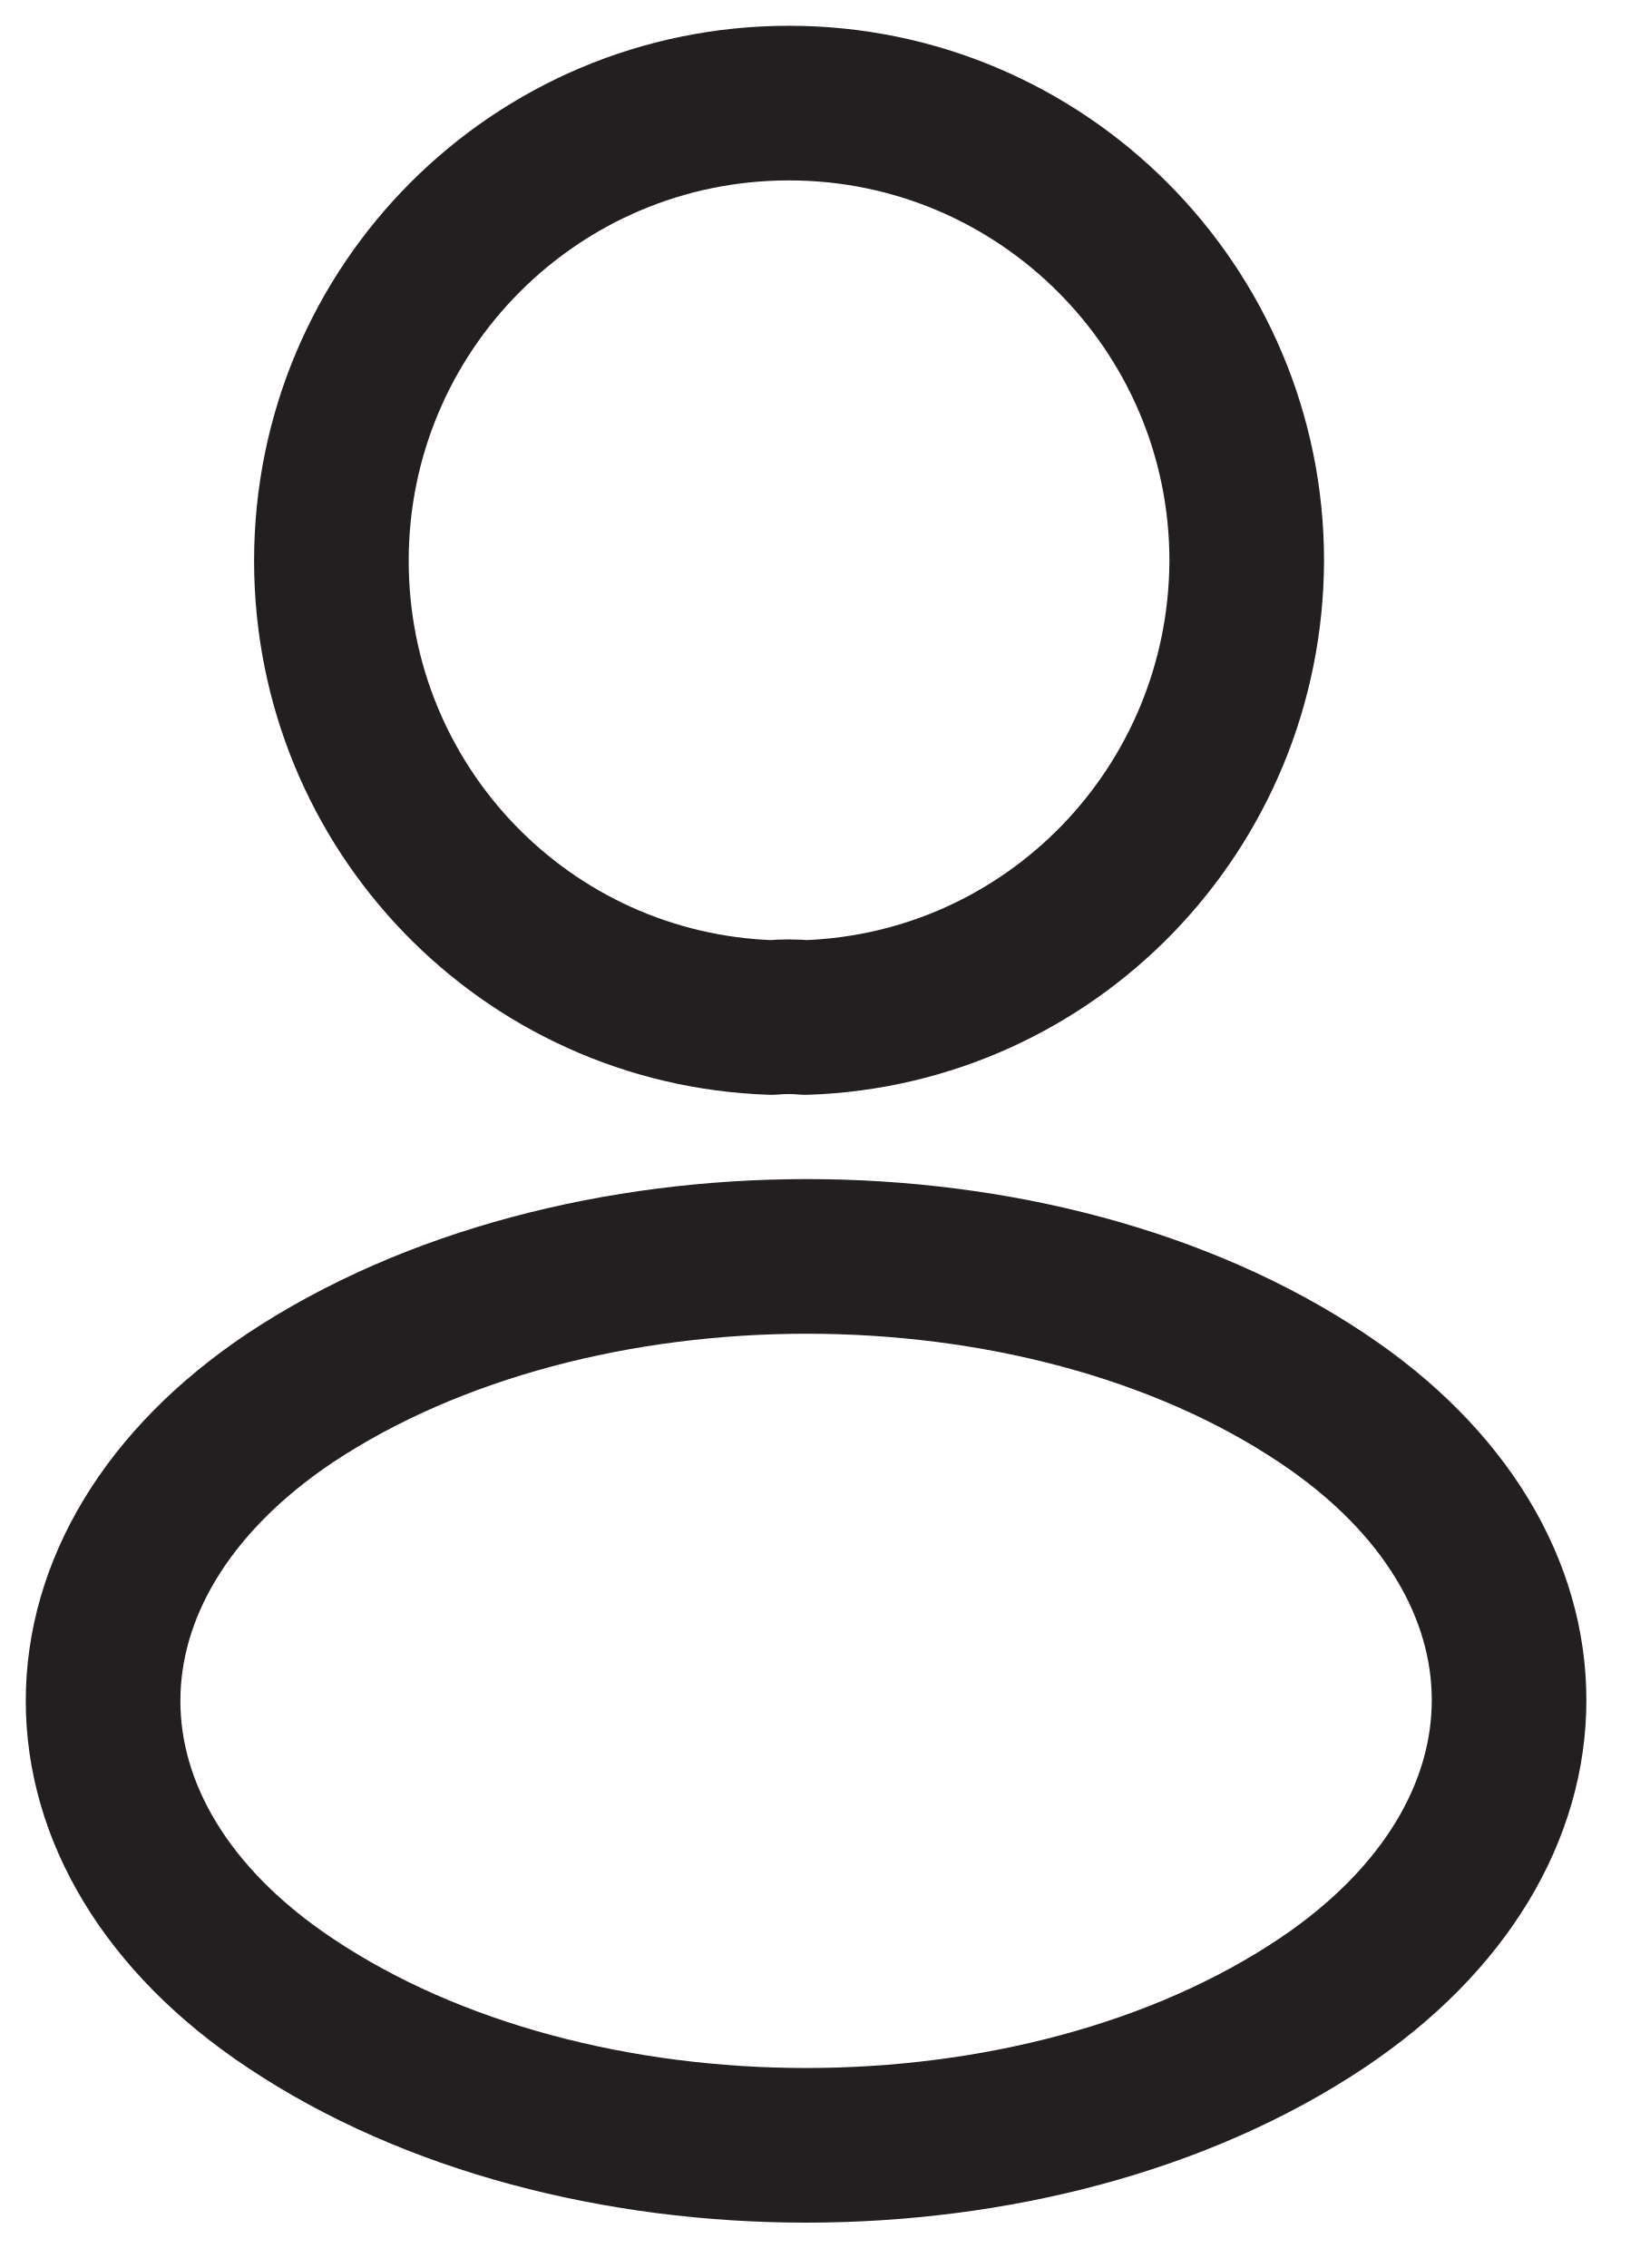
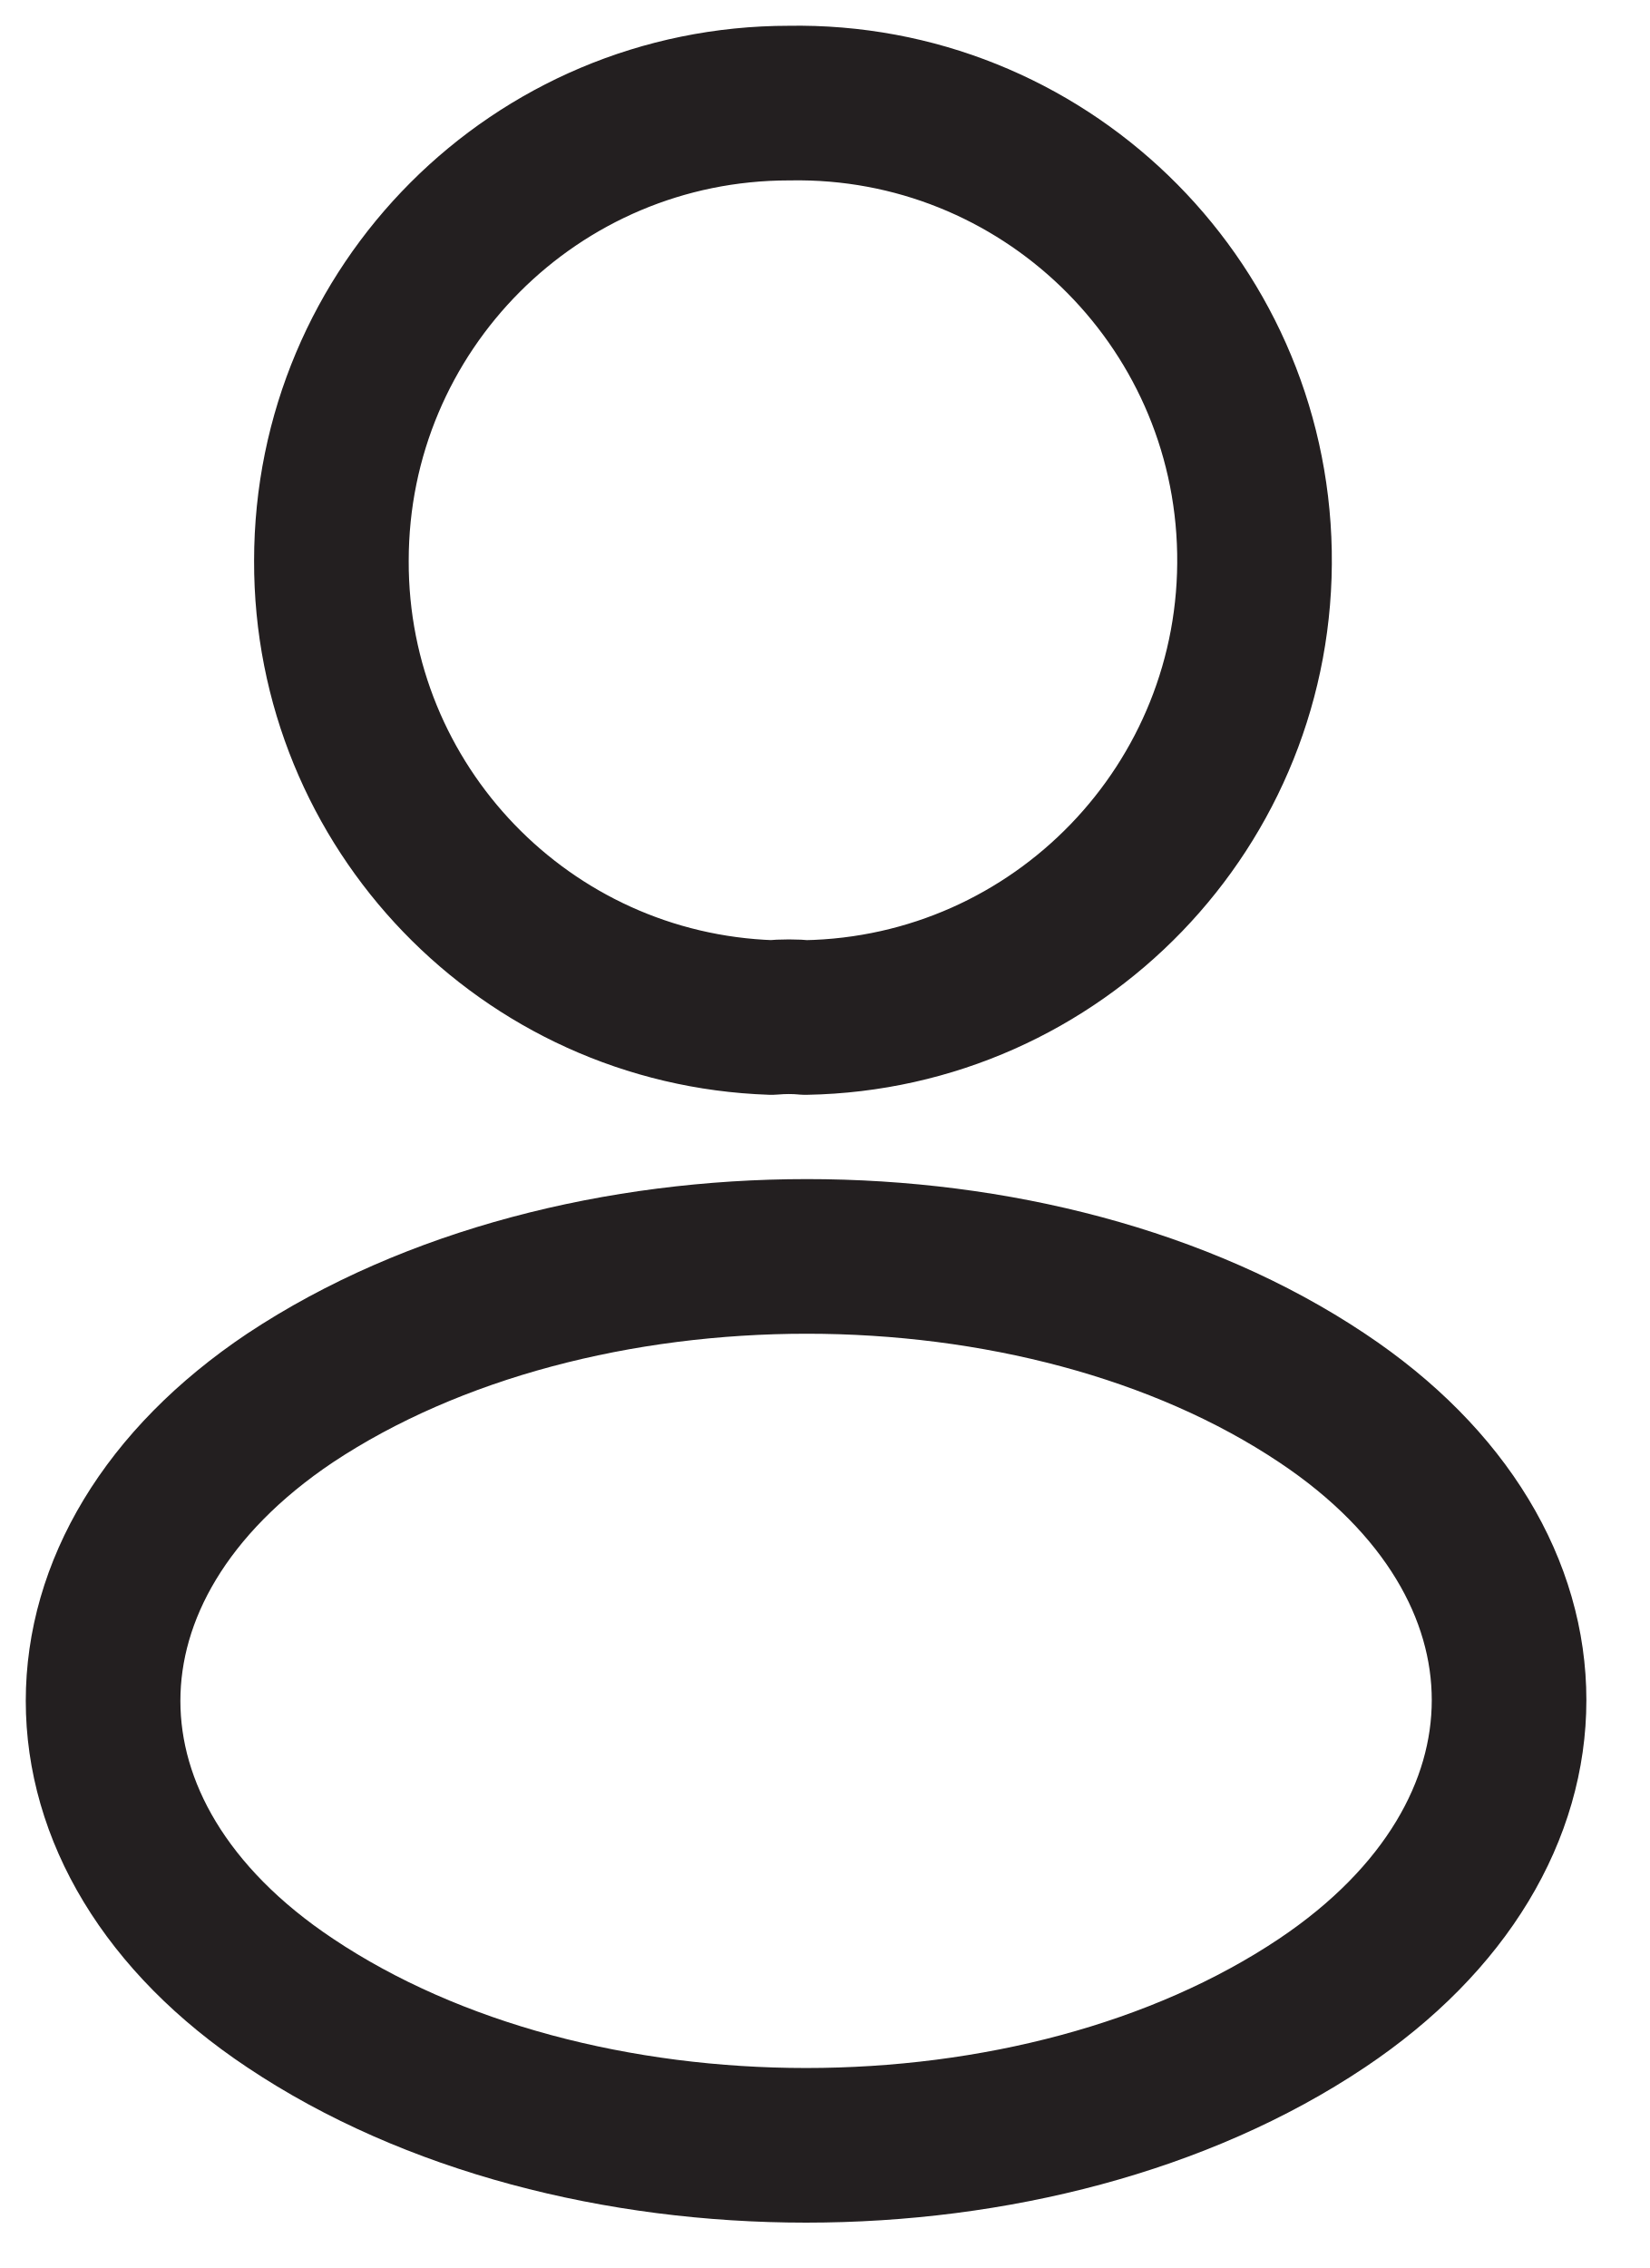
- <svg xmlns="http://www.w3.org/2000/svg" width="16" height="22" viewBox="0 0 16 22" fill="none">
-   <path d="M7.815 9.87C7.715 9.86 7.595 9.86 7.485 9.87C5.105 9.79 3.215 7.84 3.215 5.44C3.215 2.99 5.195 1 7.655 1C10.105 1 12.095 2.99 12.095 5.44C12.085 7.84 10.195 9.79 7.815 9.87Z" stroke="#231F20" stroke-width="1.5" stroke-linecap="round" stroke-linejoin="round" />
-   <path d="M2.815 13.56C0.395 15.18 0.395 17.82 2.815 19.43C5.565 21.27 10.075 21.27 12.825 19.43C15.245 17.81 15.245 15.17 12.825 13.56C10.085 11.73 5.575 11.73 2.815 13.56Z" stroke="#231F20" stroke-width="1.5" stroke-linecap="round" stroke-linejoin="round" />
+ <svg xmlns="http://www.w3.org/2000/svg" width="16" height="22" fill="none">
+   <path d="M7.815 9.87c-.1-.01-.22-.01-.33 0a4.42 4.42 0 0 1-4.27-4.43c0-2.45 1.98-4.44 4.44-4.44a4.435 4.435 0 0 1 .16 8.87zM2.815 13.56c-2.42 1.62-2.42 4.26 0 5.87 2.75 1.84 7.26 1.84 10.01 0 2.42-1.62 2.42-4.26 0-5.87-2.74-1.83-7.25-1.83-10.01 0z" stroke="#231F20" stroke-width="1.5" stroke-linecap="round" stroke-linejoin="round" />
</svg>
